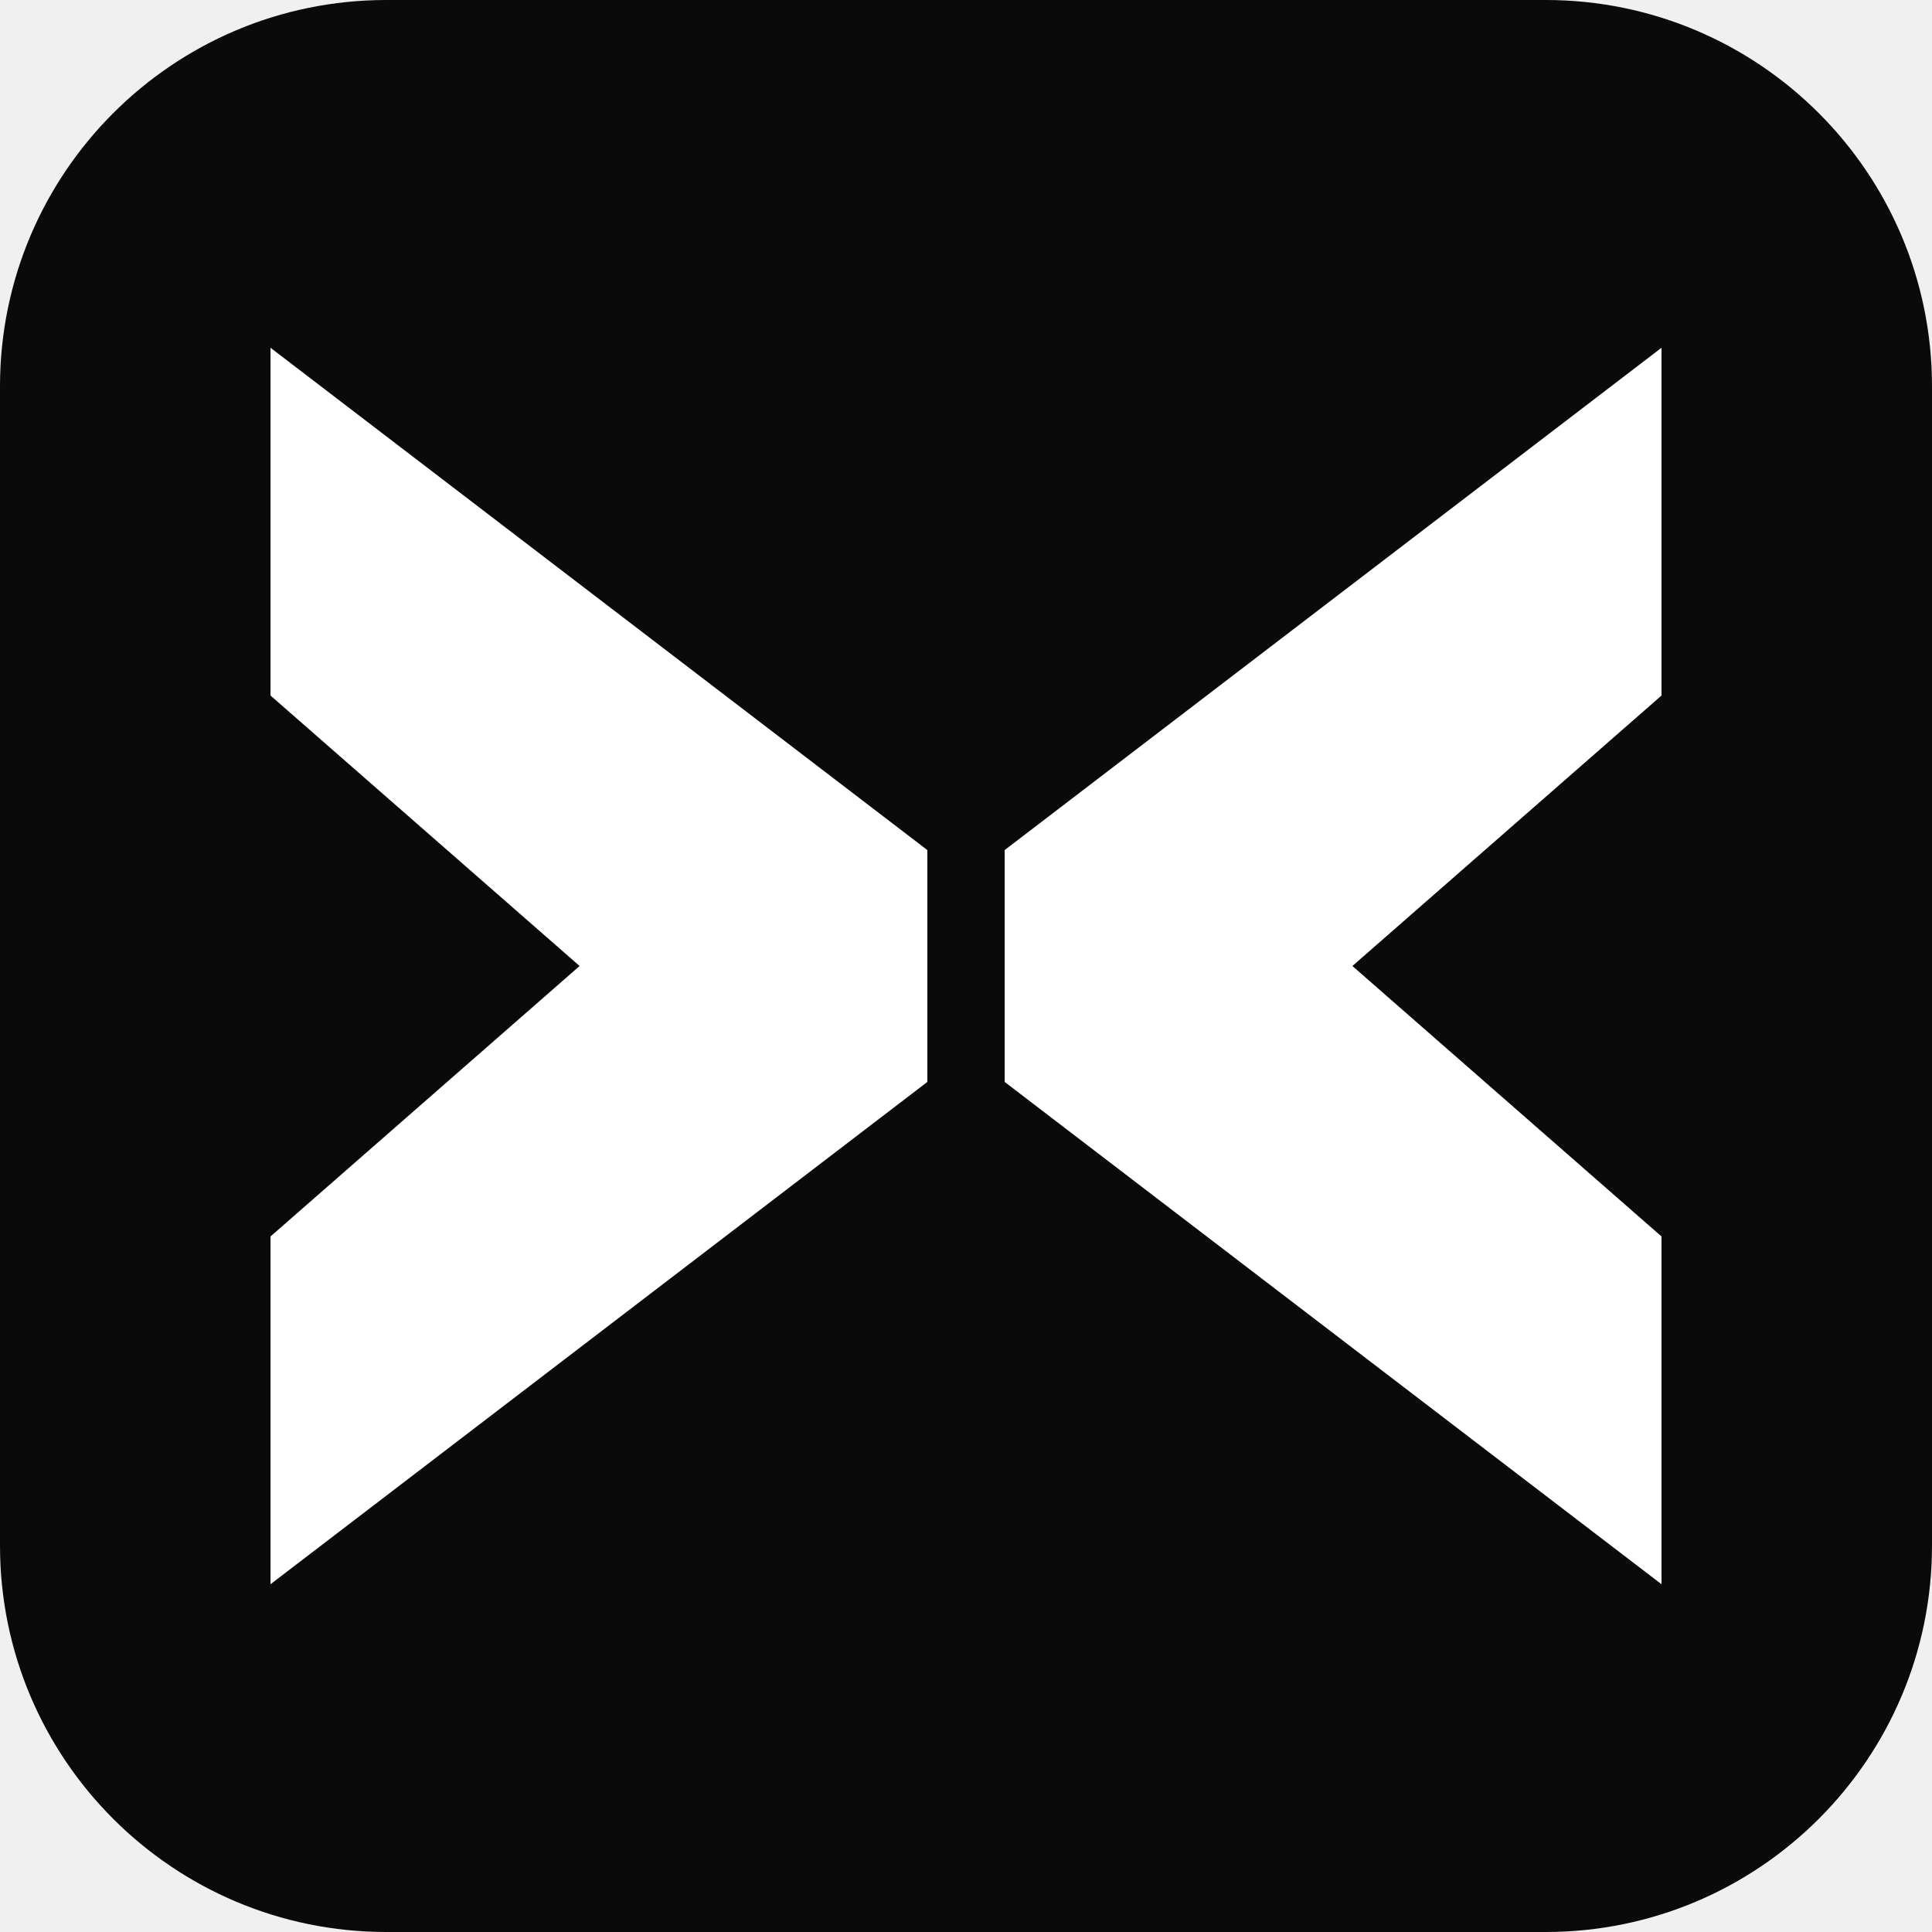
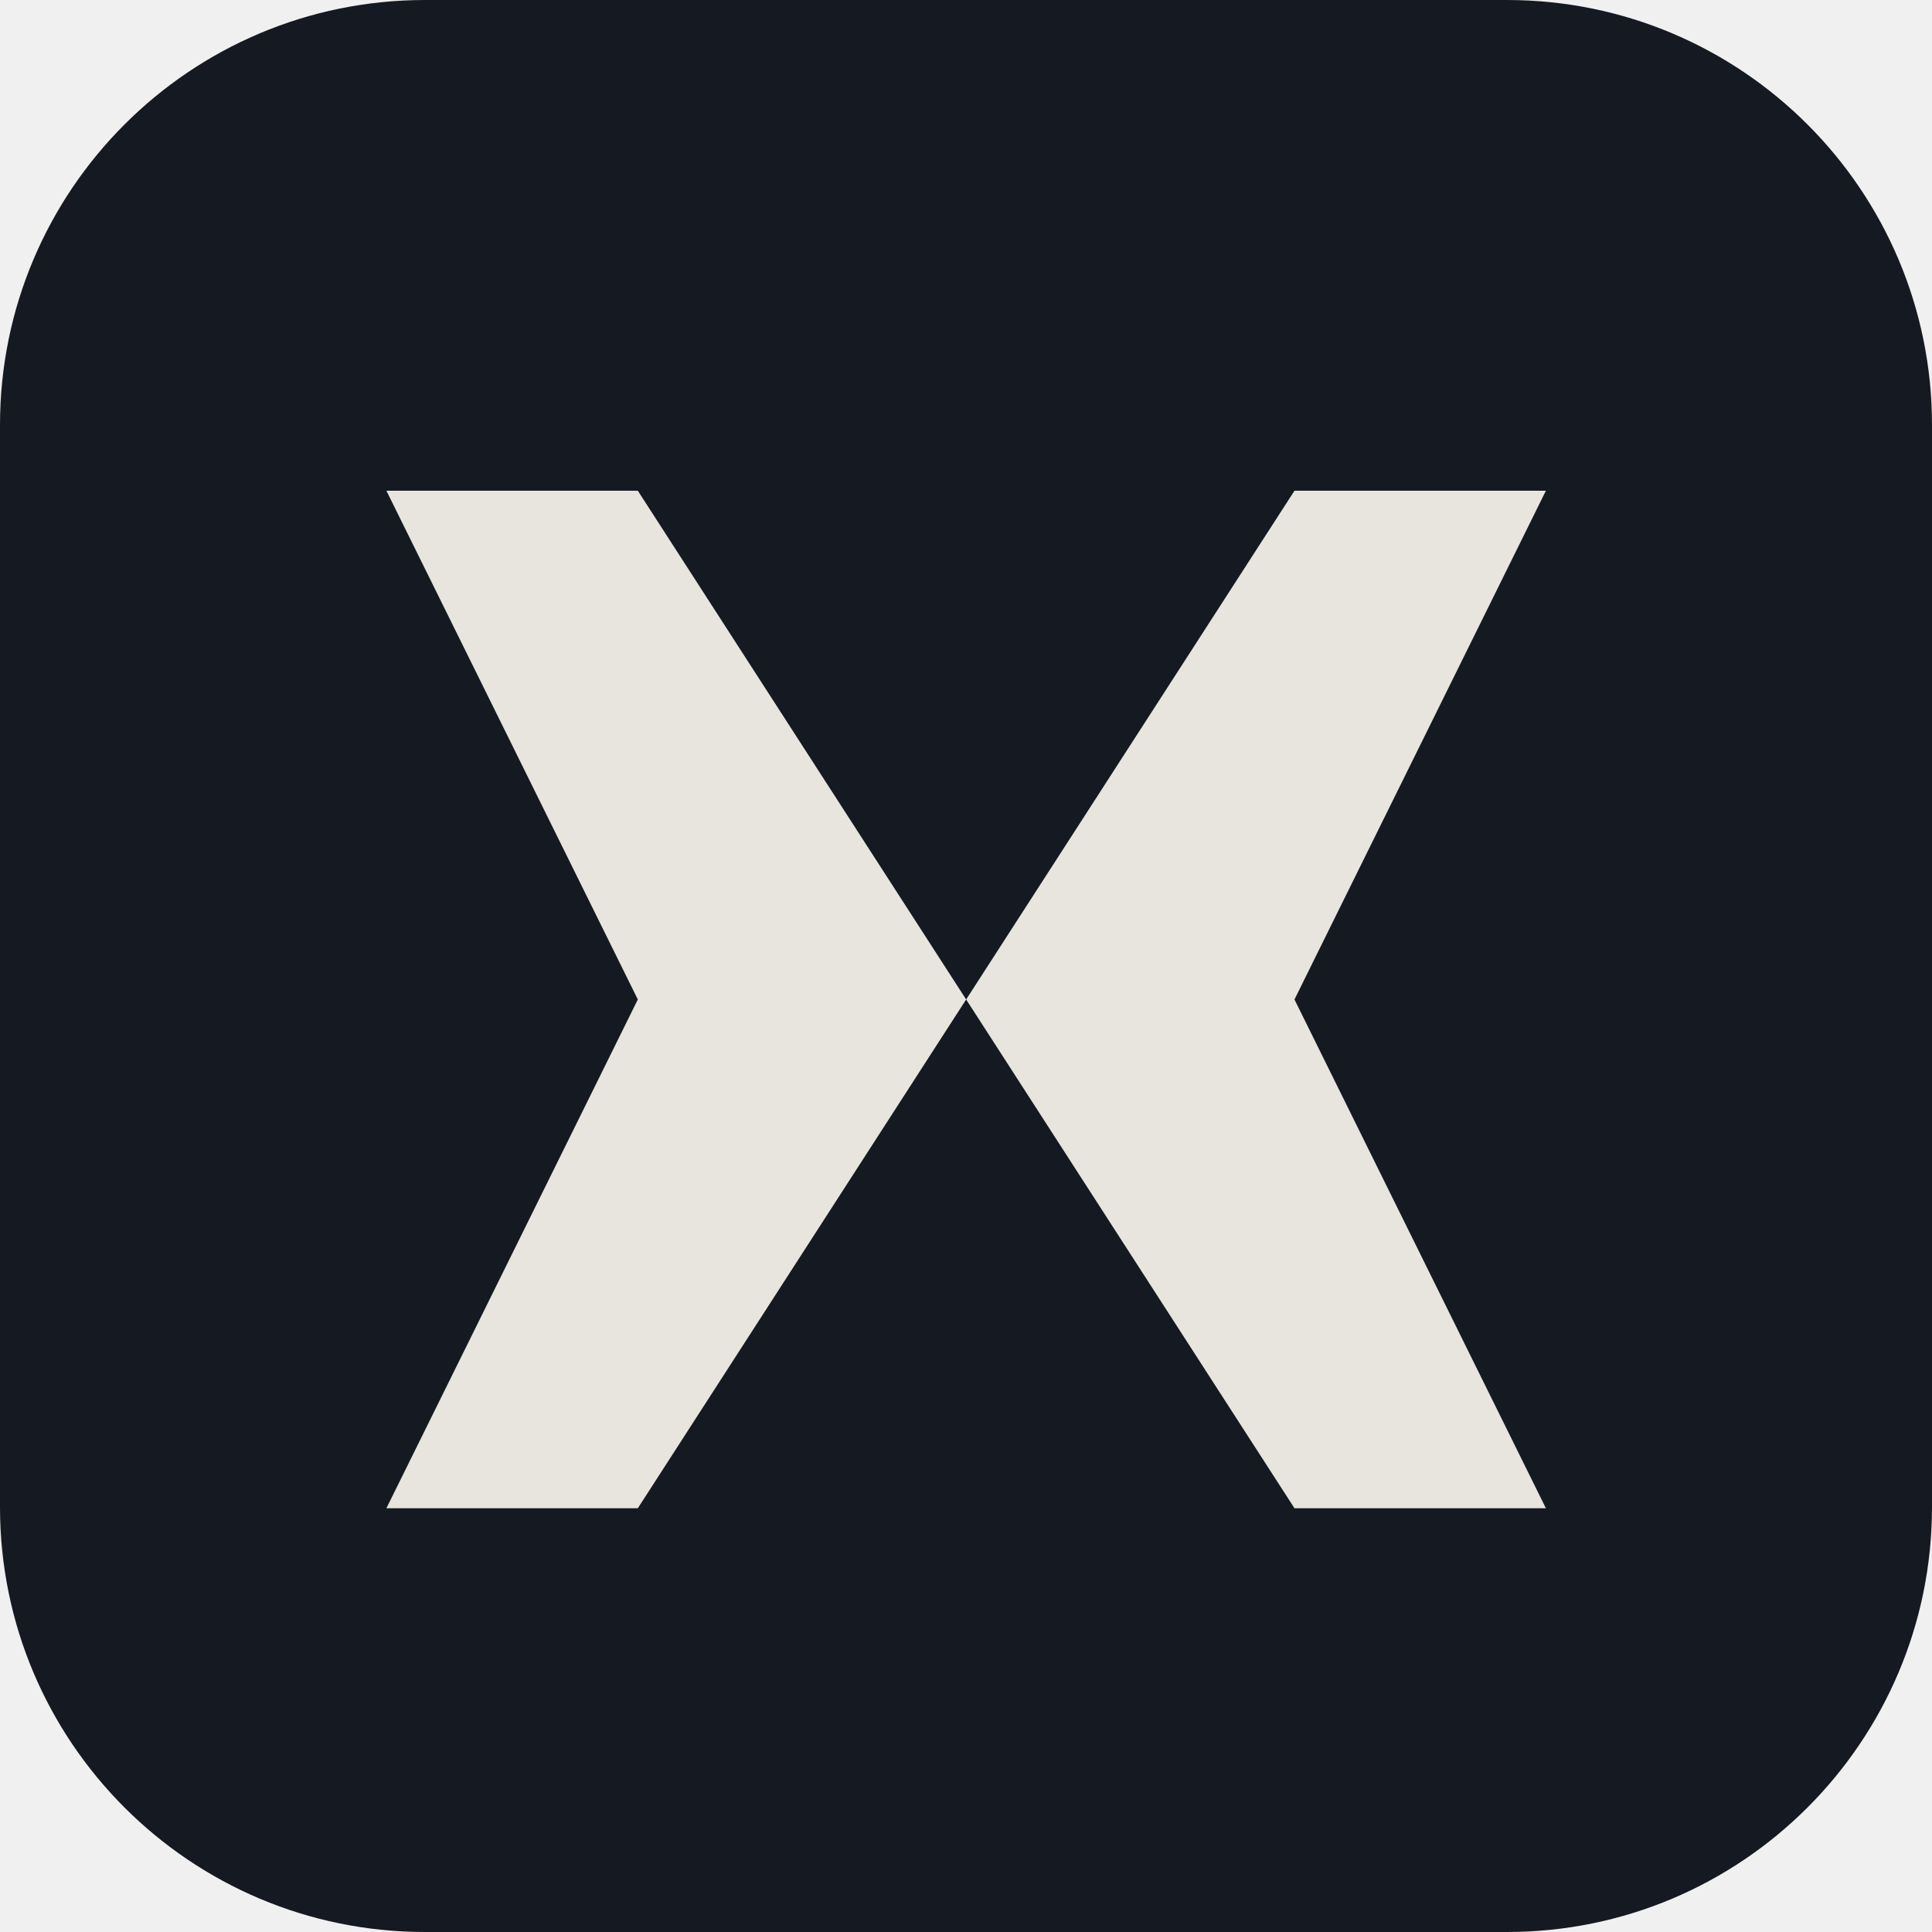
<svg xmlns="http://www.w3.org/2000/svg" viewBox="0 0 100 100" role="img" aria-label="Converge">
-   <rect width="100" height="100" rx="20" fill="#0a0a0a" />
-   <path d="M14 18 L48 44 L48 56 L14 82 L14 64 L30 50 L14 36 Z" fill="#ffffff" />
-   <path d="M86 18 L52 44 L52 56 L86 82 L86 64 L70 50 L86 36 Z" fill="#ffffff" />
+   <rect width="100" height="100" rx="22" fill="#151922" />
+   <g transform="translate(20 25.4) scale(0.1531)" fill="#e7e5dd">
+     <polygon points="0,0 85,0 196,172 85,344 0,344 85,172" />
+     <polygon points="392,0 307,0 196,172 307,344 392,344 307,172" />
+   </g>
</svg>
